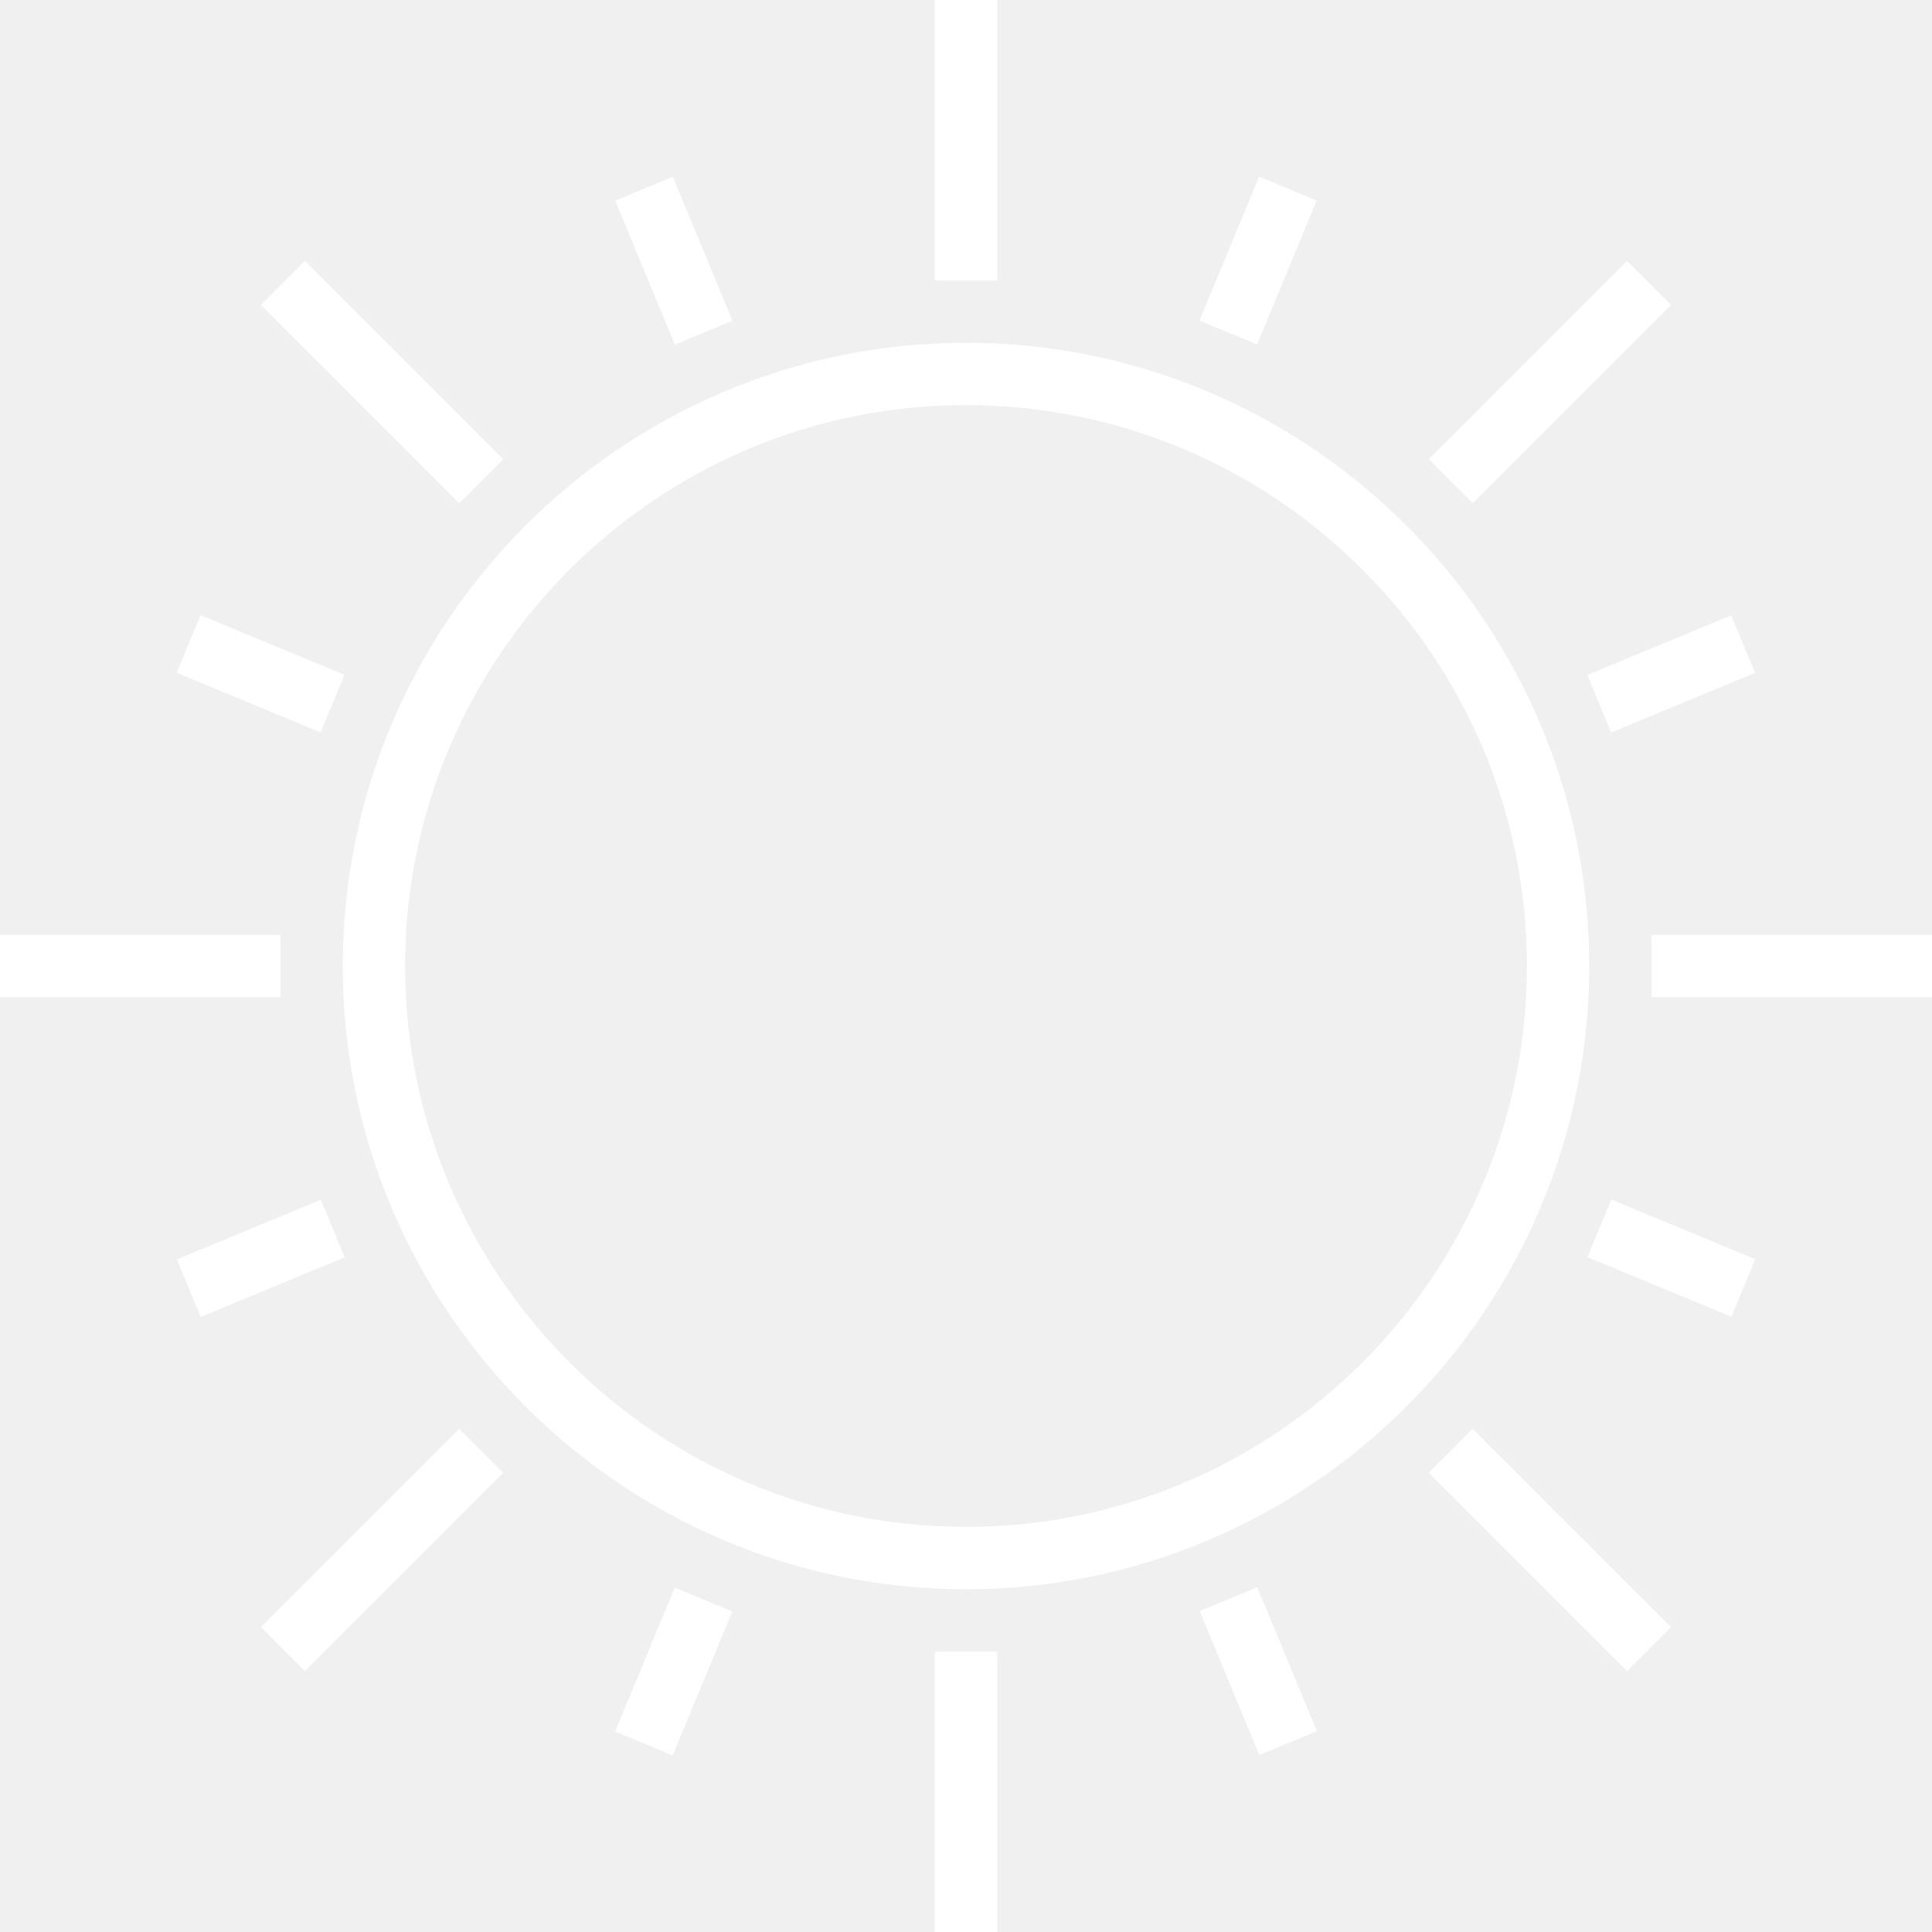
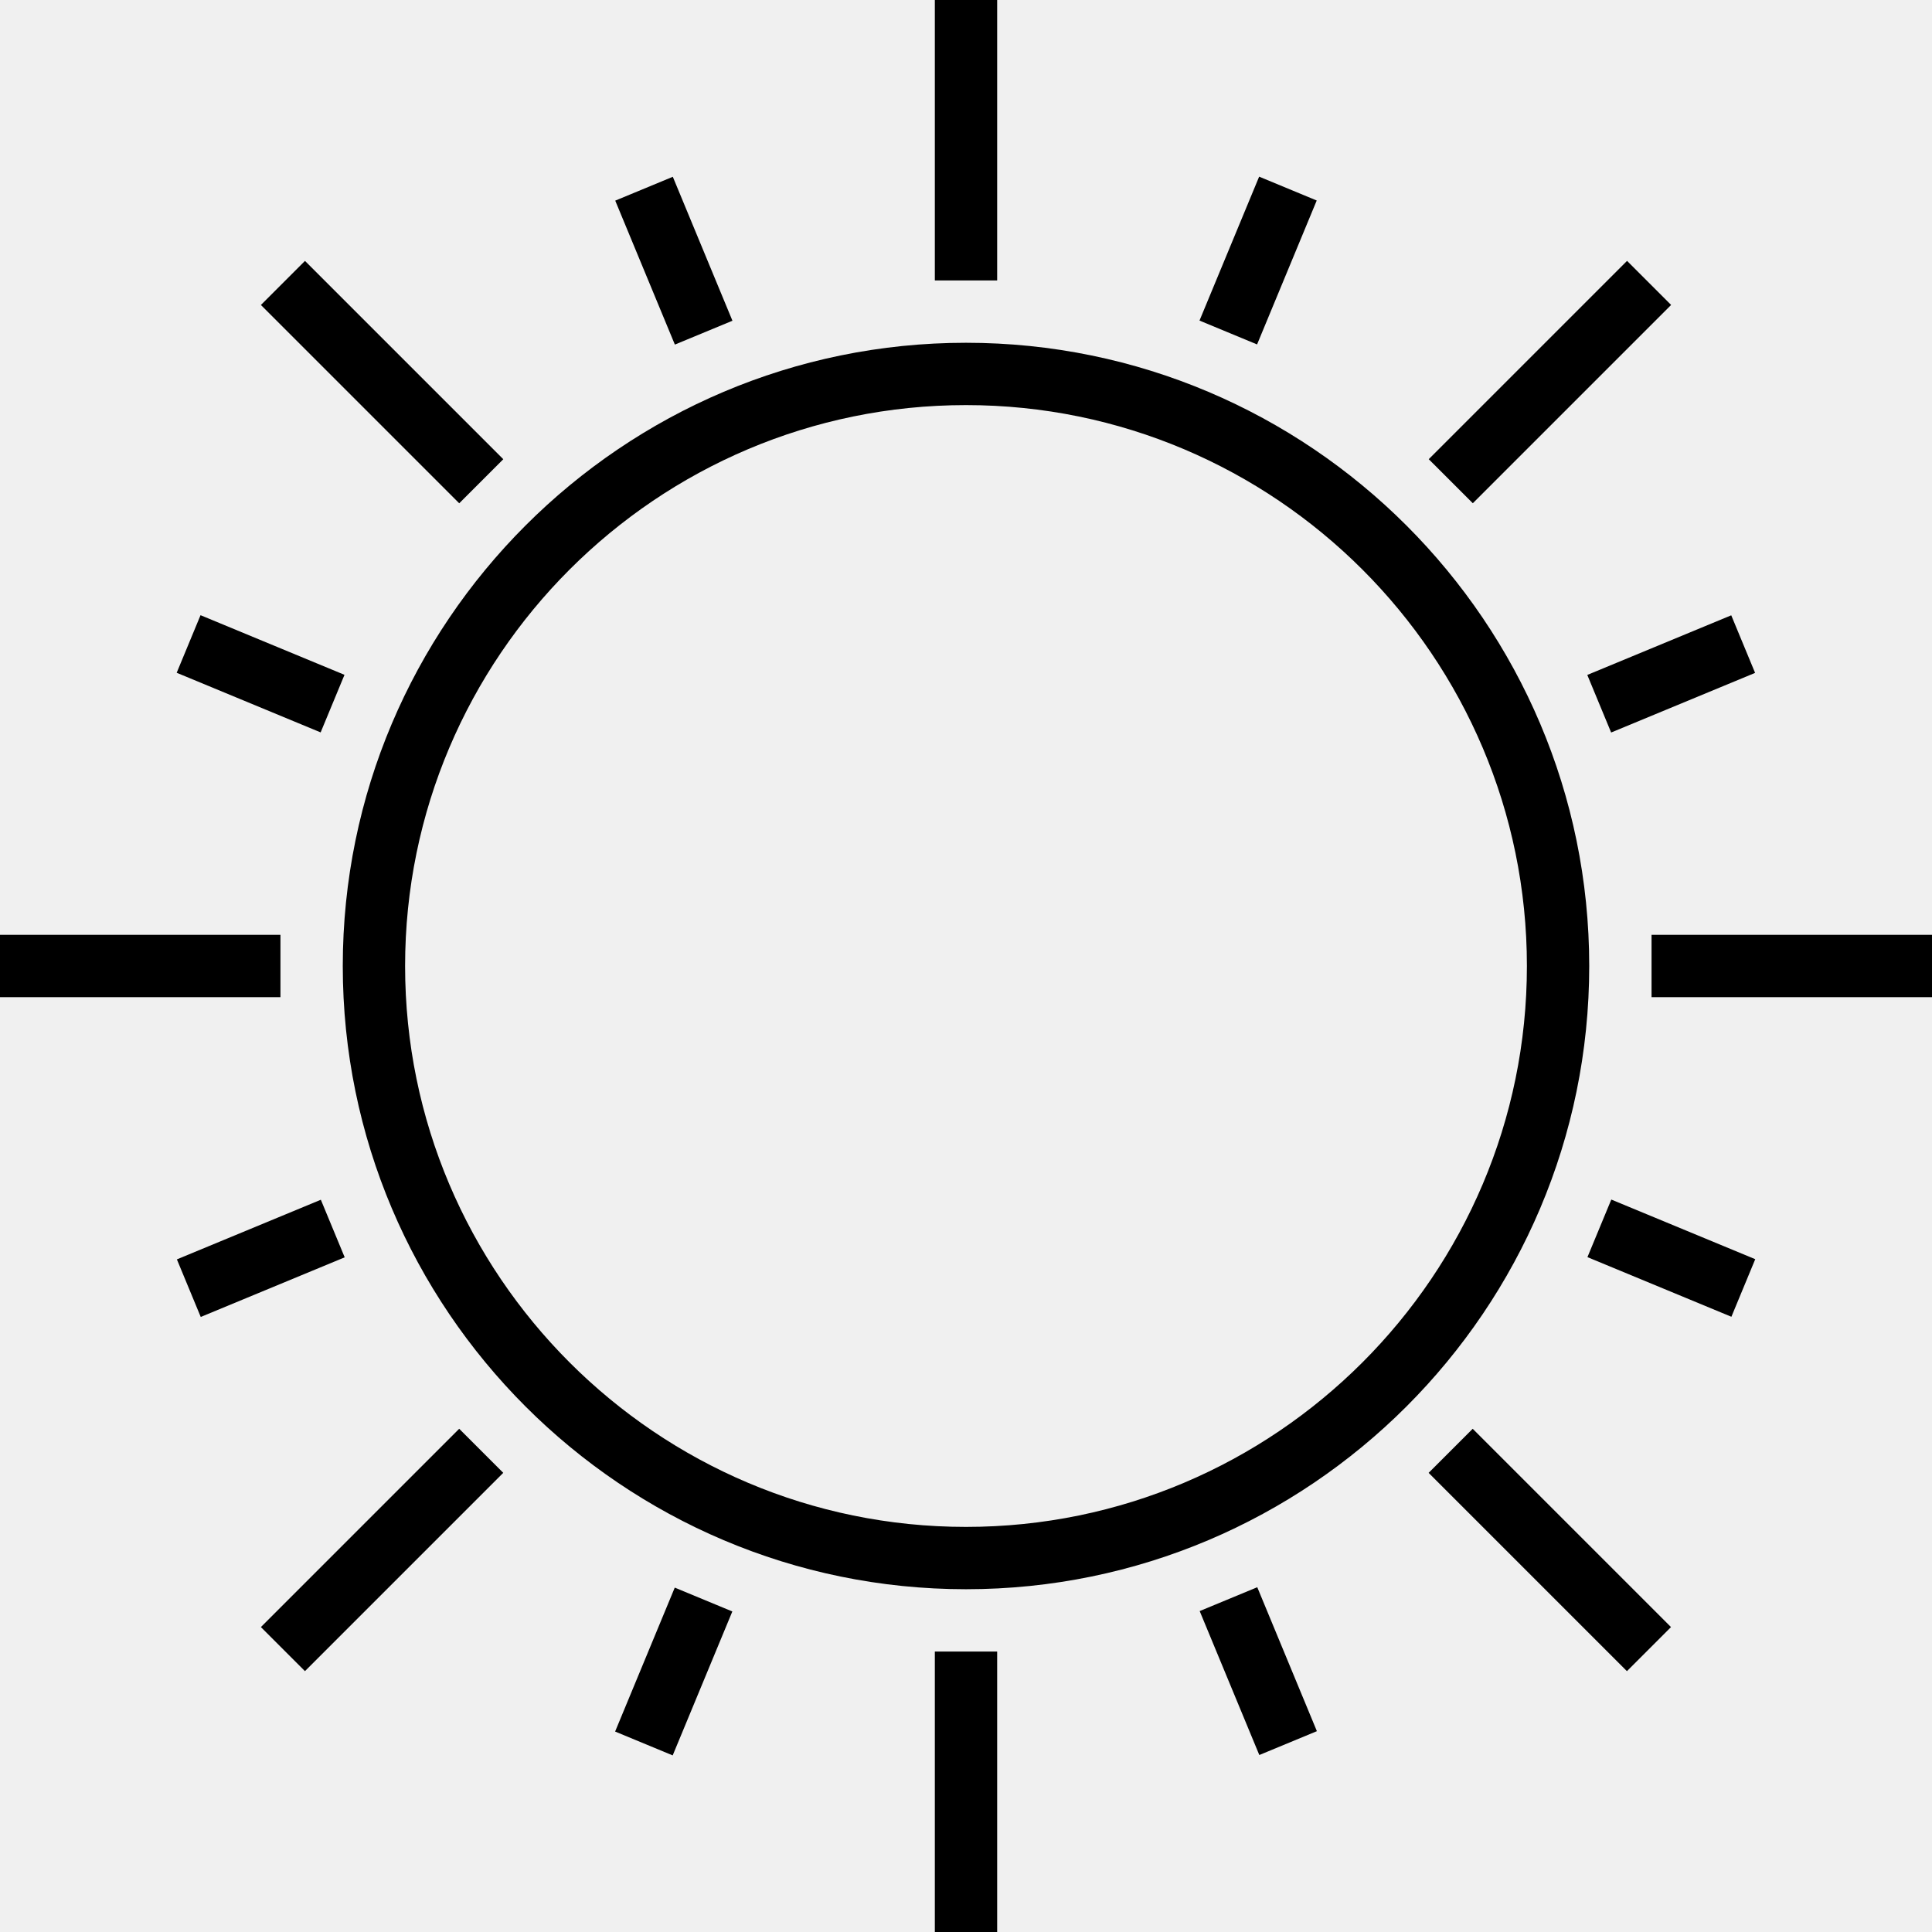
- <svg xmlns="http://www.w3.org/2000/svg" version="1.1" fill="#ffffff" class="sun" x="0px" y="0px" viewBox="0 0 496 496" style="enable-background:new 0 0 496 496;" xml:space="preserve">
+ <svg xmlns="http://www.w3.org/2000/svg" version="1.1" fill="#000000" class="sun" x="0px" y="0px" viewBox="0 0 496 496" style="enable-background:new 0 0 496 496;" xml:space="preserve">
  <rect x="152.994" y="58.921" transform="matrix(0.3827 0.9239 -0.9239 0.3827 168.6176 -118.5145)" width="40.001" height="16" />
  <rect x="46.9" y="164.979" transform="matrix(0.9239 0.3827 -0.3827 0.9239 71.29 -12.4346)" width="40.001" height="16" />
  <rect x="46.947" y="315.048" transform="matrix(0.9239 -0.3827 0.3827 0.9239 -118.531 50.2116)" width="40.001" height="16" />
  <rect x="164.966" y="409.112" transform="matrix(-0.9238 -0.3828 0.3828 -0.9238 168.4872 891.7491)" width="16" height="39.999" />
  <rect x="303.031" y="421.036" transform="matrix(-0.3827 -0.9239 0.9239 -0.3827 50.2758 891.6655)" width="40.001" height="16" />
  <rect x="409.088" y="315.018" transform="matrix(-0.9239 -0.3827 0.3827 -0.9239 701.898 785.6559)" width="40.001" height="16" />
  <rect x="409.054" y="165.011" transform="matrix(-0.9239 0.3827 -0.3827 -0.9239 891.6585 168.6574)" width="40.001" height="16" />
  <rect x="315.001" y="46.895" transform="matrix(0.9238 0.3828 -0.3828 0.9238 50.212 -118.5529)" width="16" height="39.999" />
  <path d="M248,88c-88.224,0-160,71.776-160,160s71.776,160,160,160s160-71.776,160-160S336.224,88,248,88z M248,392     c-79.4,0-144-64.6-144-144s64.6-144,144-144s144,64.6,144,144S327.4,392,248,392z" />
  <rect x="240" width="16" height="72" />
  <rect x="62.097" y="90.096" transform="matrix(0.7071 0.7071 -0.7071 0.7071 98.0963 -40.6334)" width="71.999" height="16" />
  <rect y="240" width="72" height="16" />
  <rect x="90.091" y="361.915" transform="matrix(-0.7071 -0.7071 0.7071 -0.7071 -113.9157 748.643)" width="16" height="71.999" />
  <rect x="240" y="424" width="16" height="72" />
  <rect x="361.881" y="389.915" transform="matrix(-0.7071 -0.7071 0.7071 -0.7071 397.8562 960.6281)" width="71.999" height="16" />
  <rect x="424" y="240" width="72" height="16" />
  <rect x="389.911" y="62.091" transform="matrix(0.7071 0.7071 -0.7071 0.7071 185.9067 -252.6357)" width="16" height="71.999" />
</svg>
